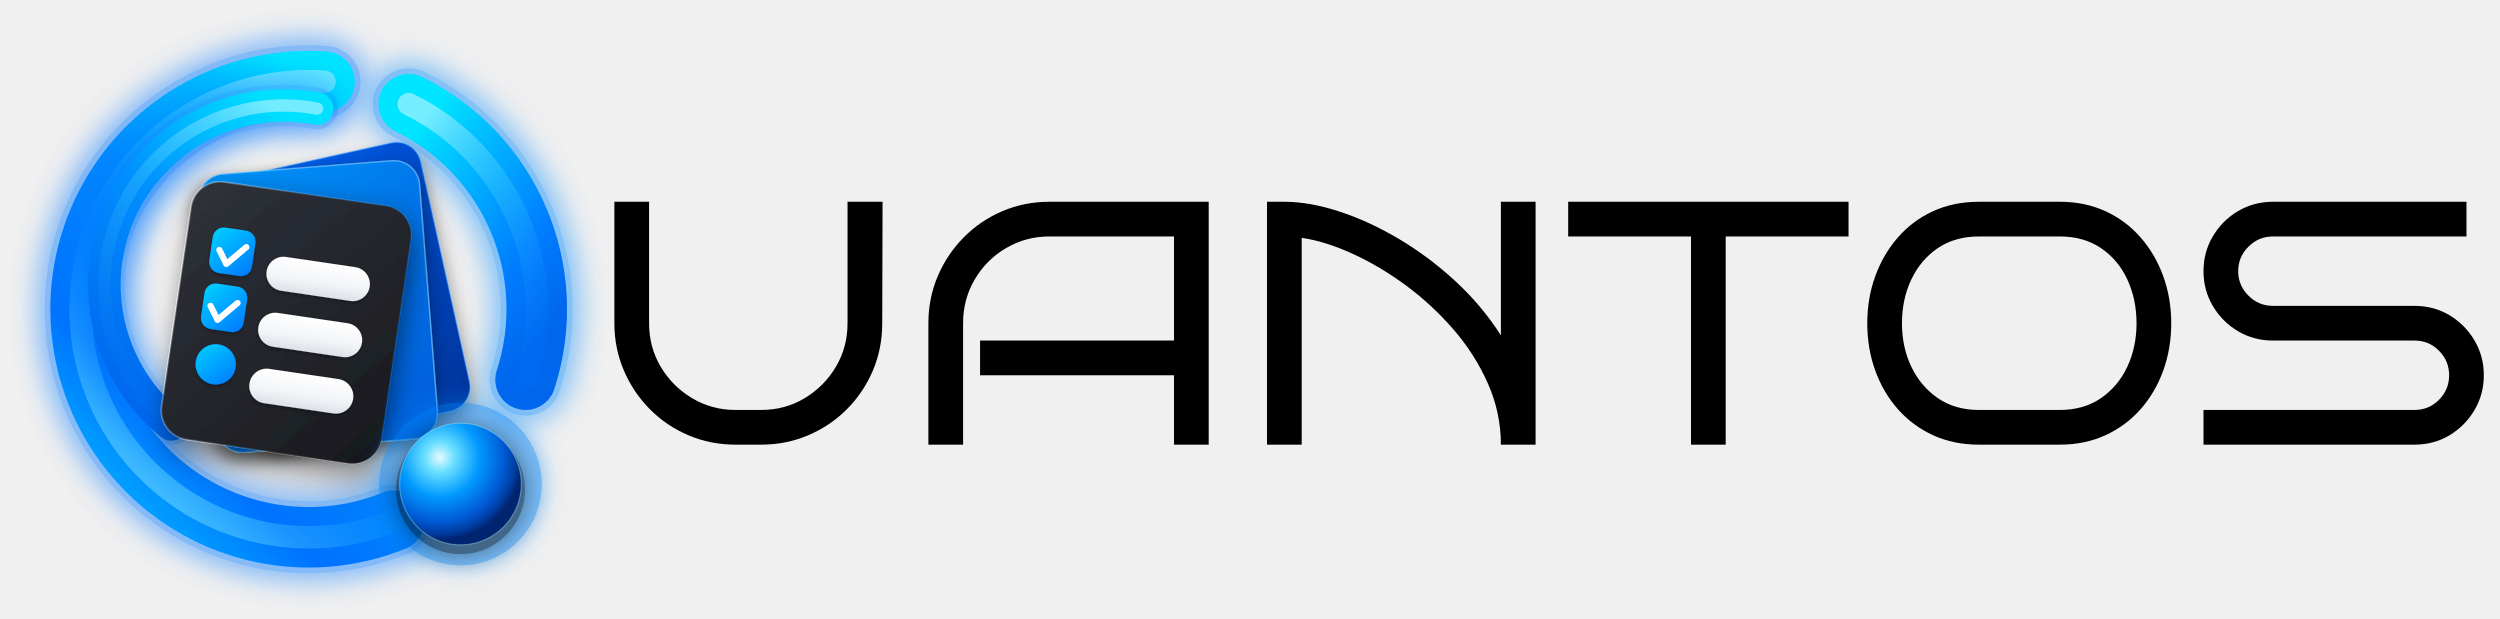
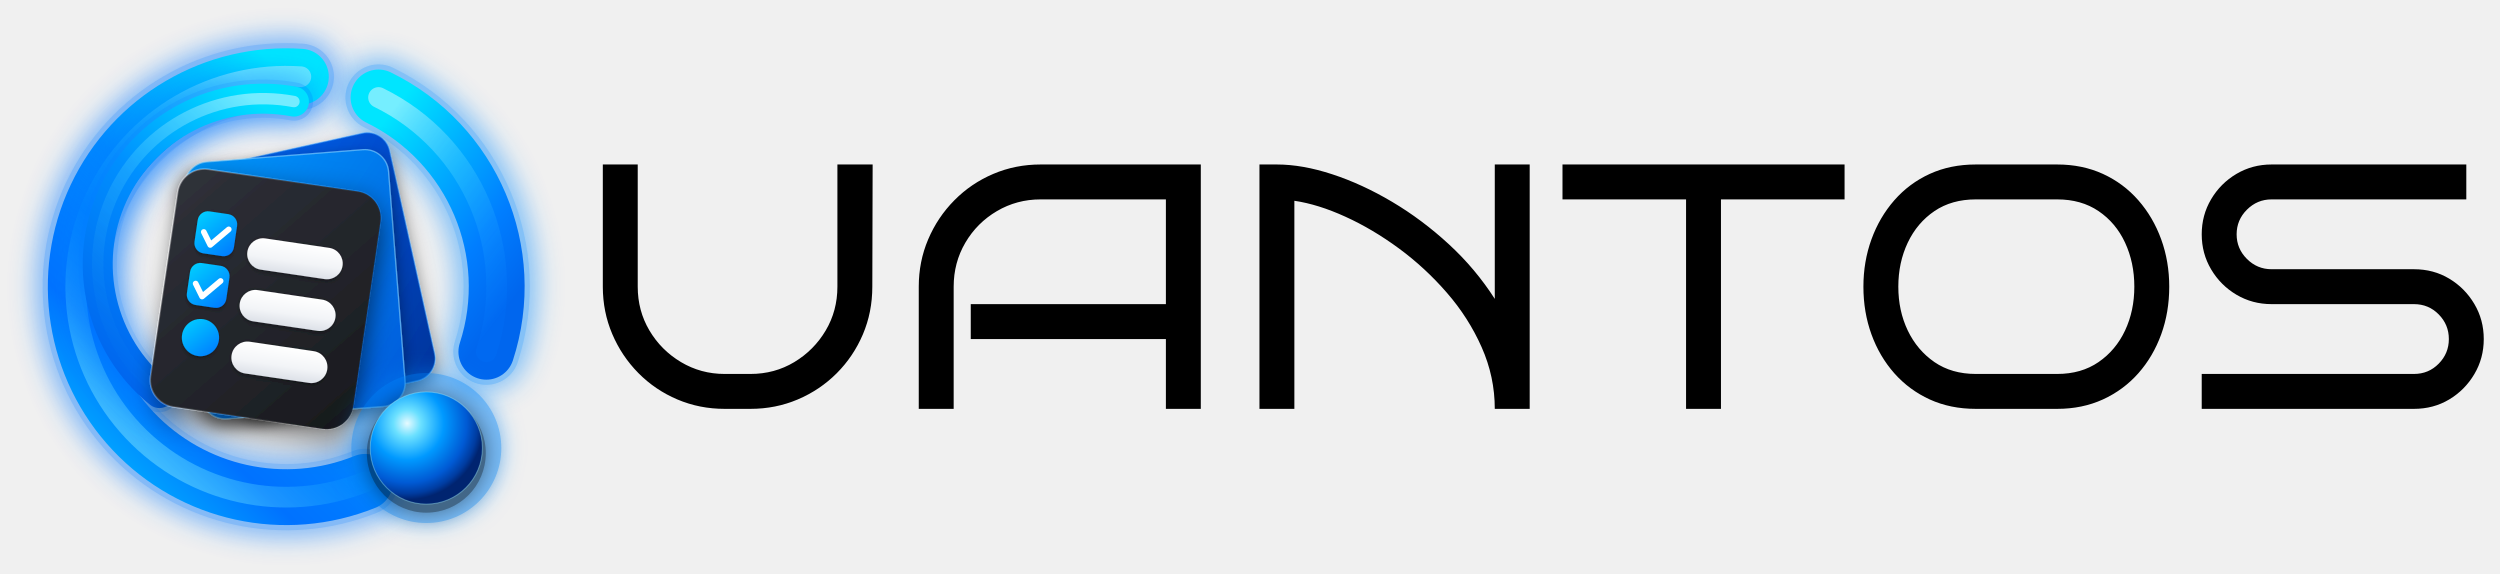
- <svg xmlns="http://www.w3.org/2000/svg" viewBox="-19.98 89.79 619.65 153.28" width="619.65" height="153.28" role="img" aria-label="Quantos">
+ <svg xmlns="http://www.w3.org/2000/svg" viewBox="-10.5 99.28 615.86 141.25" width="615.86" height="141.25" role="img" aria-label="Quantos">
  <g fill="currentColor">
-     <g transform="translate(-15.98491 93.79) scale(0.1388905) translate(-104 -103)">
+     <g transform="translate(-6.5 103.28) scale(0.1273885) translate(-104 -103)">
      <defs>
        <linearGradient id="bgGrad" x1="0%" y1="0%" x2="0%" y2="100%">
          <stop offset="0%" stop-color="#282930" />
          <stop offset="25%" stop-color="#202127" />
          <stop offset="65%" stop-color="#121317" />
          <stop offset="100%" stop-color="#090a0d" />
        </linearGradient>
        <linearGradient id="squircleRim" x1="0%" y1="0%" x2="0%" y2="100%">
          <stop offset="0%" stop-color="#ffffff" stop-opacity="0.18" />
          <stop offset="35%" stop-color="#ffffff" stop-opacity="0.03" />
          <stop offset="75%" stop-color="#000000" stop-opacity="0.35" />
          <stop offset="100%" stop-color="#000000" stop-opacity="0.75" />
        </linearGradient>
        <filter id="ambientArcGlow" x="-70%" y="-70%" width="240%" height="240%">
          <feGaussianBlur stdDeviation="28" result="blur1" />
          <feGaussianBlur stdDeviation="12" result="blur2" />
          <feMerge>
            <feMergeNode in="blur1" />
            <feMergeNode in="blur2" />
            <feMergeNode in="SourceGraphic" />
          </feMerge>
        </filter>
        <filter id="softOrbGlow" x="-80%" y="-80%" width="260%" height="260%">
          <feGaussianBlur stdDeviation="22" result="blur" />
          <feMerge>
            <feMergeNode in="blur" />
            <feMergeNode in="SourceGraphic" />
          </feMerge>
        </filter>
        <filter id="cardShadow" x="-70%" y="-70%" width="240%" height="240%">
          <feDropShadow dx="-6" dy="14" stdDeviation="16" flood-color="#000000" flood-opacity="0.55" />
        </filter>
        <filter id="frontCardShadow" x="-90%" y="-90%" width="280%" height="280%">
          <feDropShadow dx="-6" dy="18" stdDeviation="22" flood-color="#000000" flood-opacity="0.65" />
          <feDropShadow dx="8" dy="20" stdDeviation="26" flood-color="#000000" flood-opacity="0.5" />
        </filter>
        <filter id="pillShadow" x="-70%" y="-70%" width="240%" height="240%">
          <feDropShadow dx="0" dy="3" stdDeviation="3.5" flood-color="#000000" flood-opacity="0.35" />
        </filter>
        <radialGradient id="dotAmbient" cx="50%" cy="50%" r="50%">
          <stop offset="0%" stop-color="#0094ff" stop-opacity="0.75" />
          <stop offset="35%" stop-color="#0077ff" stop-opacity="0.4" />
          <stop offset="70%" stop-color="#0055ff" stop-opacity="0.12" />
          <stop offset="100%" stop-color="#0033ff" stop-opacity="0" />
        </radialGradient>
        <linearGradient id="outerArcGrad" x1="80%" y1="5%" x2="20%" y2="95%">
          <stop offset="0%" stop-color="#00e5ff" />
          <stop offset="15%" stop-color="#00c0ff" />
          <stop offset="45%" stop-color="#0088ff" />
          <stop offset="80%" stop-color="#0072ff" />
          <stop offset="100%" stop-color="#00a2ff" />
        </linearGradient>
        <linearGradient id="outerArcTube" x1="75%" y1="10%" x2="25%" y2="90%">
          <stop offset="0%" stop-color="#8ceeff" stop-opacity="0.85" />
          <stop offset="25%" stop-color="#38c8ff" stop-opacity="0.6" />
          <stop offset="60%" stop-color="#0099ff" stop-opacity="0.2" />
          <stop offset="100%" stop-color="#60d0ff" stop-opacity="0.75" />
        </linearGradient>
        <linearGradient id="rightArcGrad" x1="20%" y1="0%" x2="80%" y2="100%">
          <stop offset="0%" stop-color="#00e5ff" />
          <stop offset="35%" stop-color="#00aeff" />
          <stop offset="70%" stop-color="#007eff" />
          <stop offset="100%" stop-color="#0066ee" />
        </linearGradient>
        <linearGradient id="rightArcTube" x1="20%" y1="0%" x2="80%" y2="100%">
          <stop offset="0%" stop-color="#99f0ff" stop-opacity="0.9" />
          <stop offset="40%" stop-color="#38c8ff" stop-opacity="0.6" />
          <stop offset="100%" stop-color="#0077ff" stop-opacity="0.2" />
        </linearGradient>
        <linearGradient id="innerArcGrad" x1="80%" y1="0%" x2="20%" y2="100%">
          <stop offset="0%" stop-color="#00e0ff" />
          <stop offset="45%" stop-color="#0090ff" />
          <stop offset="100%" stop-color="#0066ee" />
        </linearGradient>
        <linearGradient id="innerArcTube" x1="80%" y1="0%" x2="20%" y2="100%">
          <stop offset="0%" stop-color="#a0f2ff" stop-opacity="0.85" />
          <stop offset="40%" stop-color="#40c8ff" stop-opacity="0.5" />
          <stop offset="100%" stop-color="#0077ee" stop-opacity="0.1" />
        </linearGradient>
        <radialGradient id="sphereGrad" cx="33%" cy="28%" r="68%">
          <stop offset="0%" stop-color="#e6faff" />
          <stop offset="18%" stop-color="#6be0ff" />
          <stop offset="48%" stop-color="#0099ff" />
          <stop offset="78%" stop-color="#005ad4" />
          <stop offset="92%" stop-color="#003ca0" />
          <stop offset="100%" stop-color="#002470" />
        </radialGradient>
        <linearGradient id="backCardGrad" x1="10%" y1="0%" x2="90%" y2="100%">
          <stop offset="0%" stop-color="#0066ee" />
          <stop offset="40%" stop-color="#0050d4" />
          <stop offset="100%" stop-color="#00359e" />
        </linearGradient>
        <linearGradient id="midCardGrad" x1="0%" y1="0%" x2="100%" y2="100%">
          <stop offset="0%" stop-color="#0099ff" />
          <stop offset="40%" stop-color="#0080f0" />
          <stop offset="100%" stop-color="#005ada" />
        </linearGradient>
        <linearGradient id="frontCardGrad" x1="0%" y1="0%" x2="100%" y2="100%">
          <stop offset="0%" stop-color="#30323a" />
          <stop offset="30%" stop-color="#282a31" />
          <stop offset="70%" stop-color="#202227" />
          <stop offset="100%" stop-color="#16171b" />
        </linearGradient>
        <linearGradient id="cardBevelGrad" x1="0%" y1="0%" x2="100%" y2="25%">
          <stop offset="0%" stop-color="#ffffff" stop-opacity="0.35" />
          <stop offset="45%" stop-color="#ffffff" stop-opacity="0.12" />
          <stop offset="100%" stop-color="#ffffff" stop-opacity="0.02" />
        </linearGradient>
        <linearGradient id="checkboxGrad" x1="0%" y1="0%" x2="100%" y2="100%">
          <stop offset="0%" stop-color="#00d2ff" />
          <stop offset="100%" stop-color="#0077ff" />
        </linearGradient>
        <linearGradient id="pillGrad" x1="0%" y1="0%" x2="0%" y2="100%">
          <stop offset="0%" stop-color="#ffffff" />
          <stop offset="60%" stop-color="#f2f4f7" />
          <stop offset="100%" stop-color="#dde1e8" />
        </linearGradient>
      </defs>
      <g id="Arcs">
        <path d="M 654.4 220 A 407 407 0 1 0 778.5 1003.4" fill="none" stroke="#0077ff" stroke-width="128" stroke-linecap="round" opacity="0.45" filter="url(#ambientArcGlow)" />
        <path d="M 654.4 220 A 407 407 0 1 0 778.5 1003.4" fill="none" stroke="url(#outerArcGrad)" stroke-width="108" stroke-linecap="round" />
        <path d="M 654.4 220 A 407 407 0 1 0 778.5 1003.4" fill="none" stroke="url(#outerArcTube)" stroke-width="40" stroke-linecap="round" opacity="0.85" />
        <path d="M 804.6 260.1 A 407 407 0 0 1 1013.1 751.8" fill="none" stroke="#0088ff" stroke-width="128" stroke-linecap="round" opacity="0.45" filter="url(#ambientArcGlow)" />
        <path d="M 804.6 260.1 A 407 407 0 0 1 1013.1 751.8" fill="none" stroke="url(#rightArcGrad)" stroke-width="108" stroke-linecap="round" />
        <path d="M 804.6 260.1 A 407 407 0 0 1 1013.1 751.8" fill="none" stroke="url(#rightArcTube)" stroke-width="40" stroke-linecap="round" opacity="0.85" />
        <path d="M 641.0 268.0 A 320 320 0 0 0 380.9 831.7" fill="none" stroke="#0077ff" stroke-width="74" stroke-linecap="round" opacity="0.4" filter="url(#ambientArcGlow)" />
        <path d="M 641.0 268.0 A 320 320 0 0 0 380.9 831.7" fill="none" stroke="url(#innerArcGrad)" stroke-width="58" stroke-linecap="round" />
        <path d="M 641.0 268.0 A 320 320 0 0 0 380.9 831.7" fill="none" stroke="url(#innerArcTube)" stroke-width="22" stroke-linecap="round" opacity="0.85" />
      </g>
      <g id="DeckCards">
        <g transform="translate(685, 605) rotate(-12.5) translate(-685, -605)" filter="url(#cardShadow)">
          <rect x="490" y="355" width="385" height="490" rx="44" ry="44" fill="url(#backCardGrad)" />
          <rect x="490" y="355" width="385" height="490" rx="44" ry="44" fill="none" stroke="#389eff" stroke-width="2.5" opacity="0.5" />
        </g>
        <g transform="translate(645, 615) rotate(-4.5) translate(-645, -615)" filter="url(#cardShadow)">
          <rect x="445" y="372" width="395" height="498" rx="46" ry="46" fill="url(#midCardGrad)" />
          <rect x="445" y="372" width="395" height="498" rx="46" ry="46" fill="none" stroke="#80d0ff" stroke-width="2.5" opacity="0.65" />
        </g>
        <g transform="translate(586, 650) rotate(8.4) translate(-586, -650)" filter="url(#frontCardShadow)">
          <rect x="388" y="418" width="396" height="464" rx="52" ry="52" fill="url(#frontCardGrad)" />
          <rect x="388" y="418" width="396" height="464" rx="52" ry="52" fill="none" stroke="url(#cardBevelGrad)" stroke-width="3" />
          <g id="Row1">
            <rect x="434" y="498" width="77" height="82" rx="20" ry="20" fill="url(#checkboxGrad)" filter="url(#pillShadow)" />
            <polyline points="449,539 465,562 496,527" fill="none" stroke="#ffffff" stroke-width="11" stroke-linecap="round" stroke-linejoin="round" />
            <rect x="538" y="534" width="186" height="61" rx="30.5" ry="30.5" fill="url(#pillGrad)" filter="url(#pillShadow)" />
          </g>
          <g id="Row2">
            <rect x="434" y="599" width="77" height="82" rx="20" ry="20" fill="url(#checkboxGrad)" filter="url(#pillShadow)" />
            <polyline points="448,640 464,663 495,628" fill="none" stroke="#ffffff" stroke-width="11" stroke-linecap="round" stroke-linejoin="round" />
            <rect x="538" y="635" width="187" height="61" rx="30.5" ry="30.5" fill="url(#pillGrad)" filter="url(#pillShadow)" />
          </g>
          <g id="Row3">
            <circle cx="472.5" cy="742" r="36" fill="url(#checkboxGrad)" filter="url(#pillShadow)" />
            <rect x="537" y="736" width="187" height="62" rx="31" ry="31" fill="url(#pillGrad)" filter="url(#pillShadow)" />
          </g>
        </g>
      </g>
      <g id="GlowingOrb">
        <circle cx="897" cy="938" r="145" fill="#0088ff" opacity="0.5" filter="url(#softOrbGlow)" />
        <circle cx="897" cy="948" r="115" fill="#000000" opacity="0.45" filter="url(#softOrbGlow)" />
        <circle cx="897" cy="938" r="108.5" fill="url(#sphereGrad)" />
        <circle cx="897" cy="938" r="108.5" fill="none" stroke="#a0f0ff" stroke-width="2" opacity="0.4" />
      </g>
    </g>
-     <path d="M198.77 139.8L198.69 169.9Q198.69 176.18 196.37 181.64Q194.04 187.1 189.92 191.23Q185.79 195.36 180.33 197.68Q174.87 200 168.67 200L162.31 200Q156.12 200 150.66 197.68Q145.2 195.36 141.07 191.19Q136.94 187.01 134.62 181.55Q132.3 176.09 132.3 169.9L132.3 139.8L140.9 139.8L140.9 169.9Q140.9 175.83 143.78 180.69Q146.66 185.55 151.56 188.48Q156.46 191.4 162.31 191.4L168.67 191.4Q174.61 191.4 179.47 188.48Q184.33 185.55 187.21 180.69Q190.09 175.83 190.09 169.9L190.09 139.8ZM279.61 200L271.01 200L271.01 182.8L222.94 182.8L222.94 174.2L271.01 174.2L271.01 148.4L240.14 148.4Q234.29 148.4 229.39 151.28Q224.49 154.16 221.61 159.06Q218.73 163.97 218.73 169.9L218.73 200L210.13 200L210.13 169.9Q210.13 163.71 212.45 158.25Q214.77 152.79 218.9 148.62Q223.03 144.44 228.49 142.12Q233.95 139.8 240.14 139.8L279.61 139.8ZM302.66 200L294.06 200L294.06 139.8L298.36 139.8Q304.64 139.8 311.99 142.21Q319.35 144.62 326.74 149Q334.14 153.39 340.72 159.45Q347.3 165.51 352.03 172.91L352.03 139.8L360.63 139.8L360.63 200L352.03 200Q352.03 192.09 348.8 184.82Q345.58 177.55 340.24 171.41Q334.91 165.26 328.42 160.48Q321.93 155.71 315.22 152.66Q308.51 149.6 302.66 148.74ZM407.75 200L399.15 200L399.15 148.4L368.71 148.4L368.71 139.8L438.2 139.8L438.2 148.4L407.75 148.4ZM518.18 169.9Q518.18 176.18 516.2 181.64Q514.22 187.1 510.57 191.23Q506.91 195.36 501.84 197.68Q496.76 200 490.57 200L470.53 200Q464.26 200 459.18 197.68Q454.11 195.36 450.45 191.23Q446.8 187.1 444.82 181.64Q442.84 176.18 442.84 169.9Q442.84 163.71 444.82 158.25Q446.8 152.79 450.45 148.62Q454.11 144.44 459.18 142.12Q464.26 139.8 470.53 139.8L490.57 139.8Q496.76 139.8 501.84 142.12Q506.91 144.44 510.57 148.62Q514.22 152.79 516.2 158.25Q518.18 163.71 518.18 169.9ZM509.58 169.9Q509.58 163.97 507.3 159.06Q505.02 154.16 500.76 151.28Q496.51 148.4 490.57 148.4L470.53 148.4Q464.6 148.4 460.34 151.28Q456.09 154.16 453.76 159.06Q451.44 163.97 451.44 169.9Q451.44 175.83 453.76 180.69Q456.09 185.55 460.34 188.48Q464.6 191.4 470.53 191.4L490.57 191.4Q496.51 191.4 500.76 188.48Q505.02 185.55 507.3 180.69Q509.58 175.83 509.58 169.9ZM595.66 182.8Q595.66 187.53 593.34 191.44Q591.02 195.36 587.15 197.68Q583.28 200 578.46 200L526.18 200L526.18 191.4L578.46 191.4Q582.08 191.4 584.57 188.86Q587.06 186.33 587.06 182.8Q587.06 179.27 584.57 176.74Q582.08 174.2 578.46 174.2L543.38 174.2Q538.65 174.2 534.73 171.88Q530.82 169.56 528.5 165.64Q526.18 161.73 526.18 157Q526.18 152.27 528.5 148.36Q530.82 144.44 534.73 142.12Q538.65 139.8 543.38 139.8L591.36 139.8L591.36 148.4L543.38 148.4Q539.85 148.4 537.31 150.94Q534.78 153.47 534.78 157Q534.78 160.53 537.31 163.06Q539.85 165.6 543.38 165.6L578.46 165.6Q583.28 165.6 587.15 167.92Q591.02 170.24 593.34 174.16Q595.66 178.07 595.66 182.8Z" />
+     <path d="M204.47 139.8L204.39 169.9Q204.39 176.18 202.07 181.64Q199.74 187.1 195.62 191.23Q191.49 195.36 186.03 197.68Q180.57 200 174.37 200L168.01 200Q161.82 200 156.36 197.68Q150.9 195.36 146.77 191.19Q142.64 187.01 140.32 181.55Q138 176.09 138 169.9L138 139.8L146.6 139.8L146.6 169.9Q146.6 175.83 149.48 180.69Q152.36 185.55 157.26 188.48Q162.16 191.4 168.01 191.4L174.37 191.4Q180.31 191.4 185.17 188.48Q190.03 185.55 192.91 180.69Q195.79 175.83 195.79 169.9L195.79 139.8ZM285.31 200L276.71 200L276.71 182.8L228.64 182.8L228.64 174.2L276.71 174.2L276.71 148.4L245.84 148.4Q239.99 148.4 235.09 151.28Q230.19 154.16 227.31 159.06Q224.43 163.97 224.43 169.9L224.43 200L215.83 200L215.83 169.9Q215.83 163.71 218.15 158.25Q220.47 152.79 224.6 148.62Q228.73 144.44 234.19 142.12Q239.65 139.8 245.84 139.8L285.31 139.8ZM308.36 200L299.76 200L299.76 139.8L304.06 139.8Q310.34 139.8 317.69 142.21Q325.05 144.62 332.44 149Q339.84 153.39 346.42 159.45Q353 165.51 357.73 172.91L357.73 139.8L366.33 139.8L366.33 200L357.73 200Q357.73 192.09 354.5 184.82Q351.28 177.55 345.94 171.41Q340.61 165.26 334.12 160.48Q327.63 155.71 320.92 152.66Q314.21 149.6 308.36 148.74ZM413.45 200L404.85 200L404.85 148.4L374.41 148.4L374.41 139.8L443.9 139.8L443.9 148.4L413.45 148.4ZM523.88 169.9Q523.88 176.18 521.9 181.64Q519.92 187.1 516.27 191.23Q512.61 195.36 507.54 197.68Q502.46 200 496.27 200L476.23 200Q469.96 200 464.88 197.68Q459.81 195.36 456.15 191.23Q452.5 187.1 450.52 181.64Q448.54 176.18 448.54 169.9Q448.54 163.71 450.52 158.25Q452.5 152.79 456.15 148.62Q459.81 144.44 464.88 142.12Q469.96 139.8 476.23 139.8L496.27 139.8Q502.46 139.8 507.54 142.12Q512.61 144.44 516.27 148.62Q519.92 152.79 521.9 158.25Q523.88 163.71 523.88 169.9ZM515.28 169.9Q515.28 163.97 513 159.06Q510.72 154.16 506.46 151.28Q502.21 148.4 496.27 148.4L476.23 148.4Q470.3 148.4 466.04 151.28Q461.79 154.16 459.46 159.06Q457.14 163.97 457.14 169.9Q457.14 175.83 459.46 180.69Q461.79 185.55 466.04 188.48Q470.3 191.4 476.23 191.4L496.27 191.4Q502.21 191.4 506.46 188.48Q510.72 185.55 513 180.69Q515.28 175.83 515.28 169.9ZM601.36 182.8Q601.36 187.53 599.04 191.44Q596.72 195.36 592.85 197.68Q588.98 200 584.16 200L531.88 200L531.88 191.4L584.16 191.4Q587.78 191.4 590.27 188.86Q592.76 186.33 592.76 182.8Q592.76 179.27 590.27 176.74Q587.78 174.2 584.16 174.2L549.08 174.2Q544.35 174.2 540.43 171.88Q536.52 169.56 534.2 165.64Q531.88 161.73 531.88 157Q531.88 152.27 534.2 148.36Q536.52 144.44 540.43 142.12Q544.35 139.8 549.08 139.8L597.06 139.8L597.06 148.4L549.08 148.4Q545.55 148.4 543.01 150.94Q540.48 153.47 540.48 157Q540.48 160.53 543.01 163.06Q545.55 165.6 549.08 165.6L584.16 165.6Q588.98 165.6 592.85 167.92Q596.72 170.24 599.04 174.16Q601.36 178.07 601.36 182.8Z" />
  </g>
</svg>
